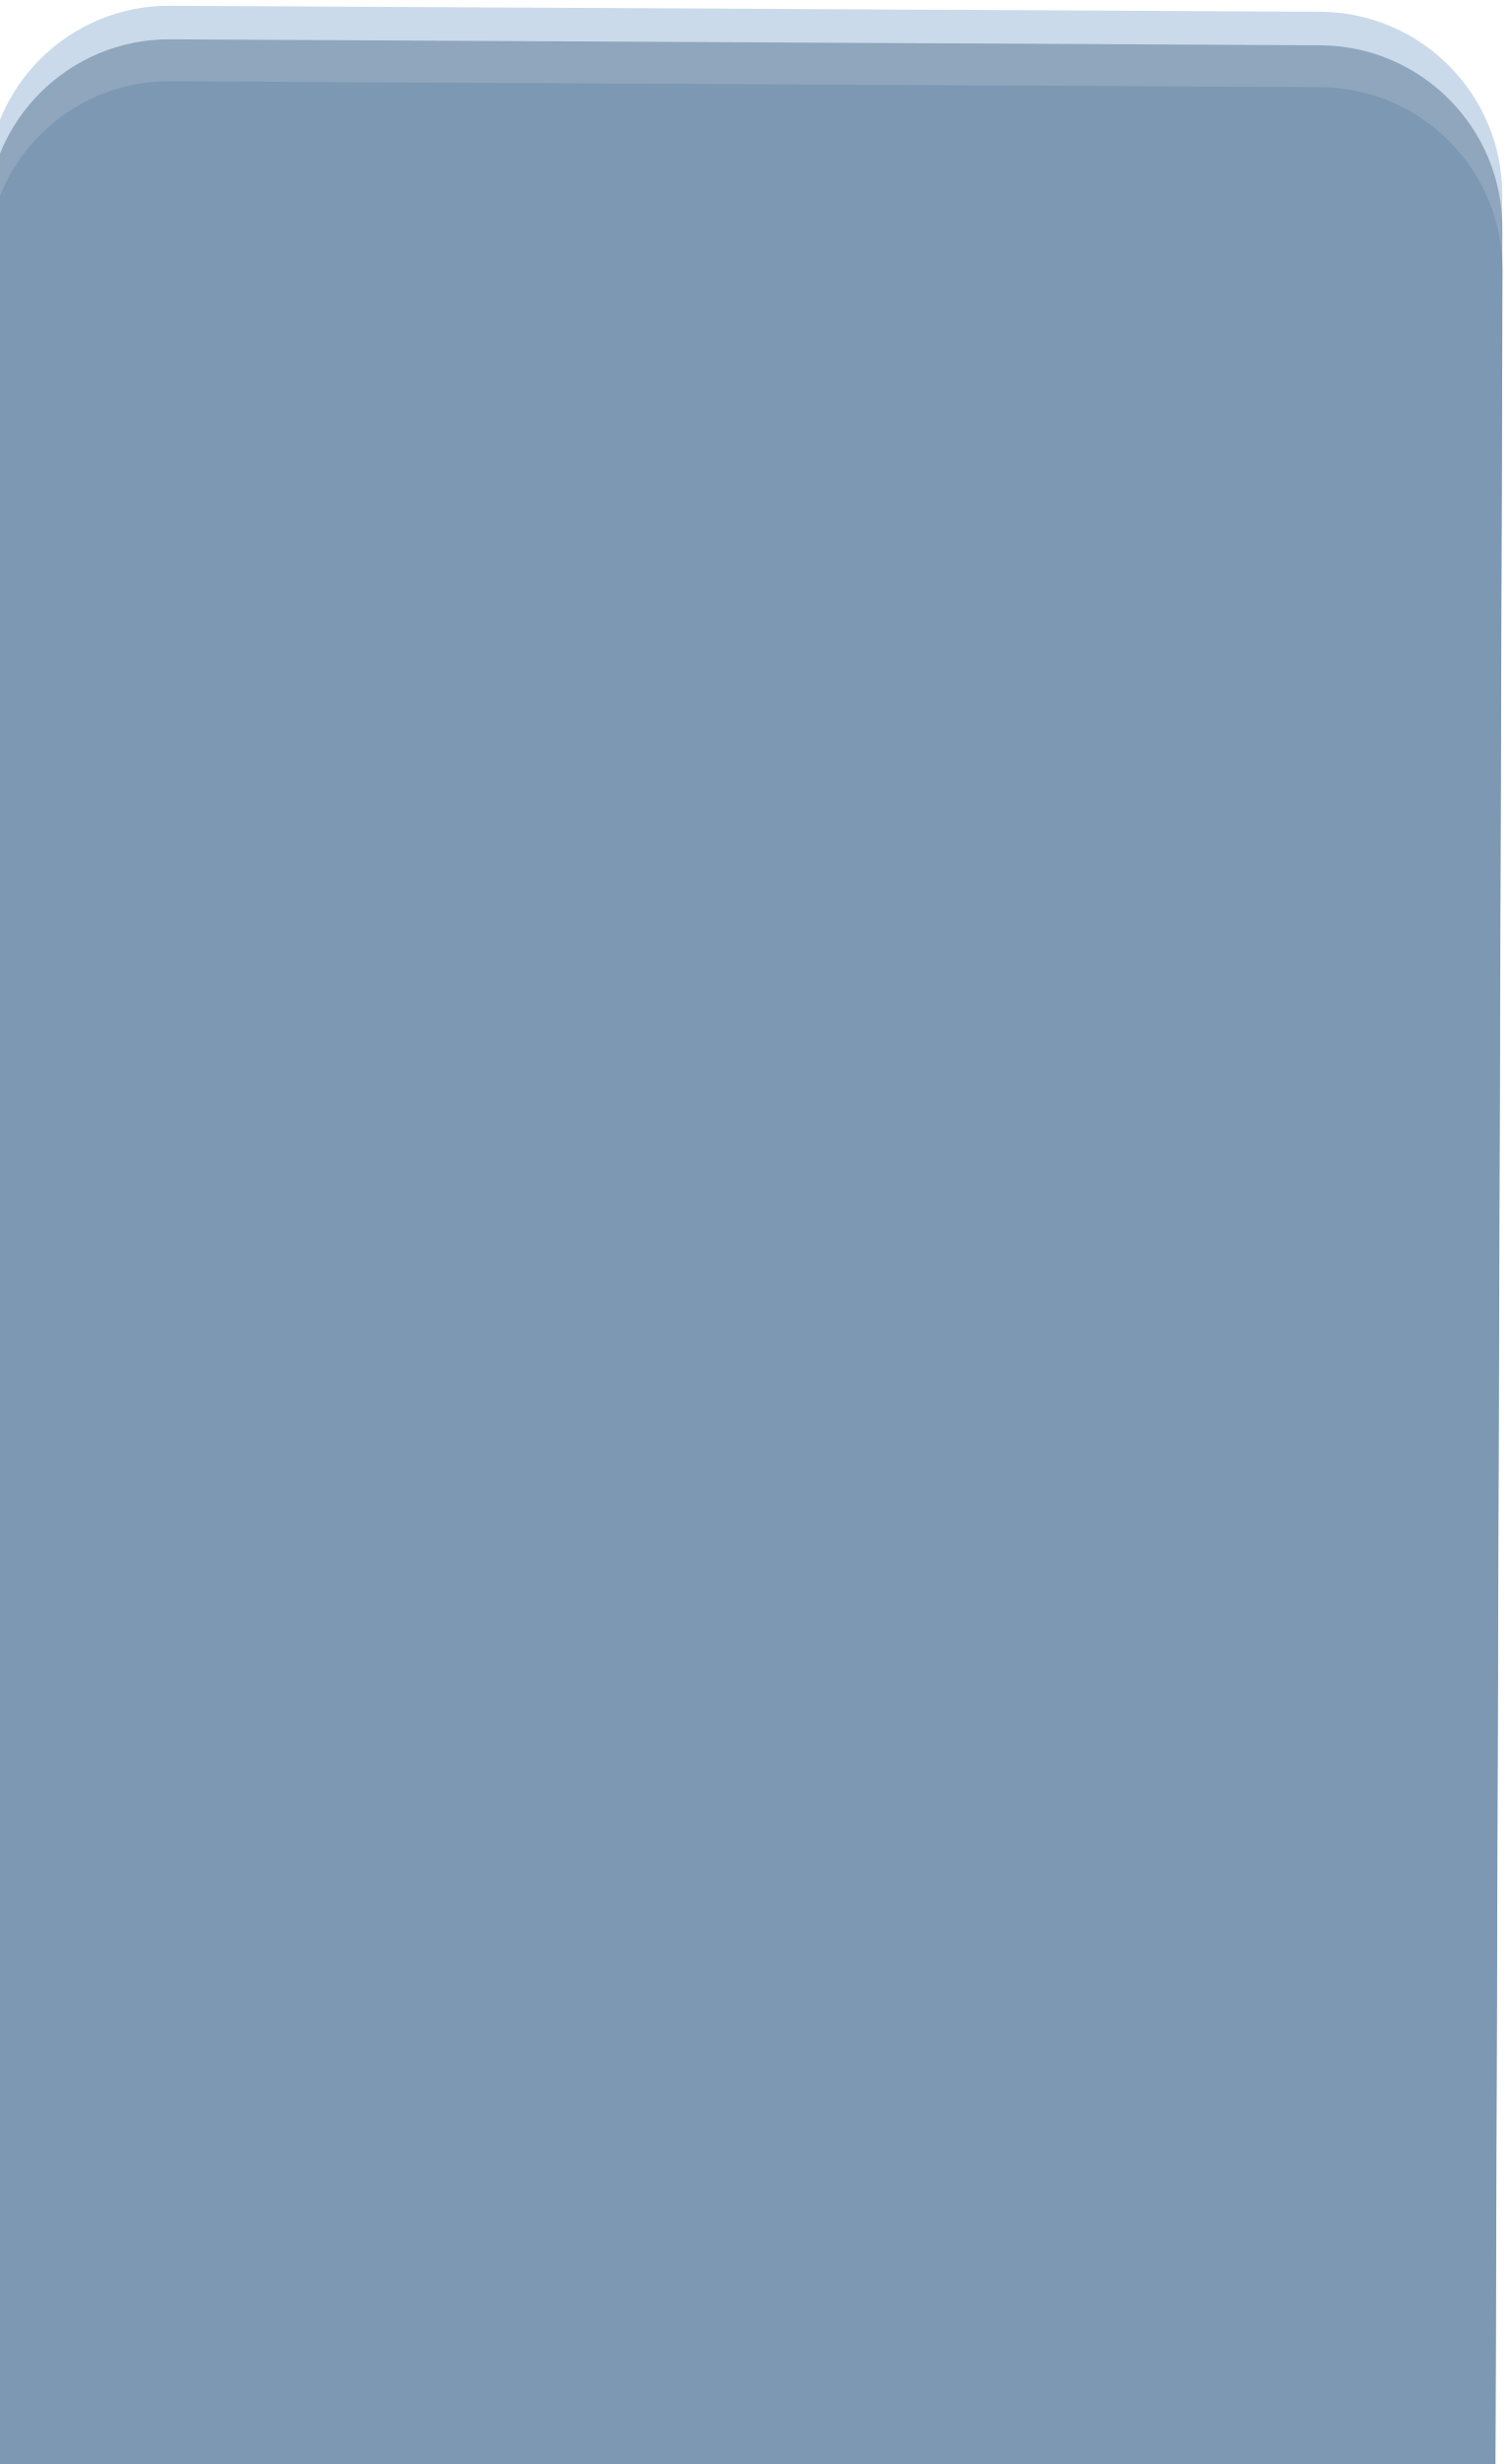
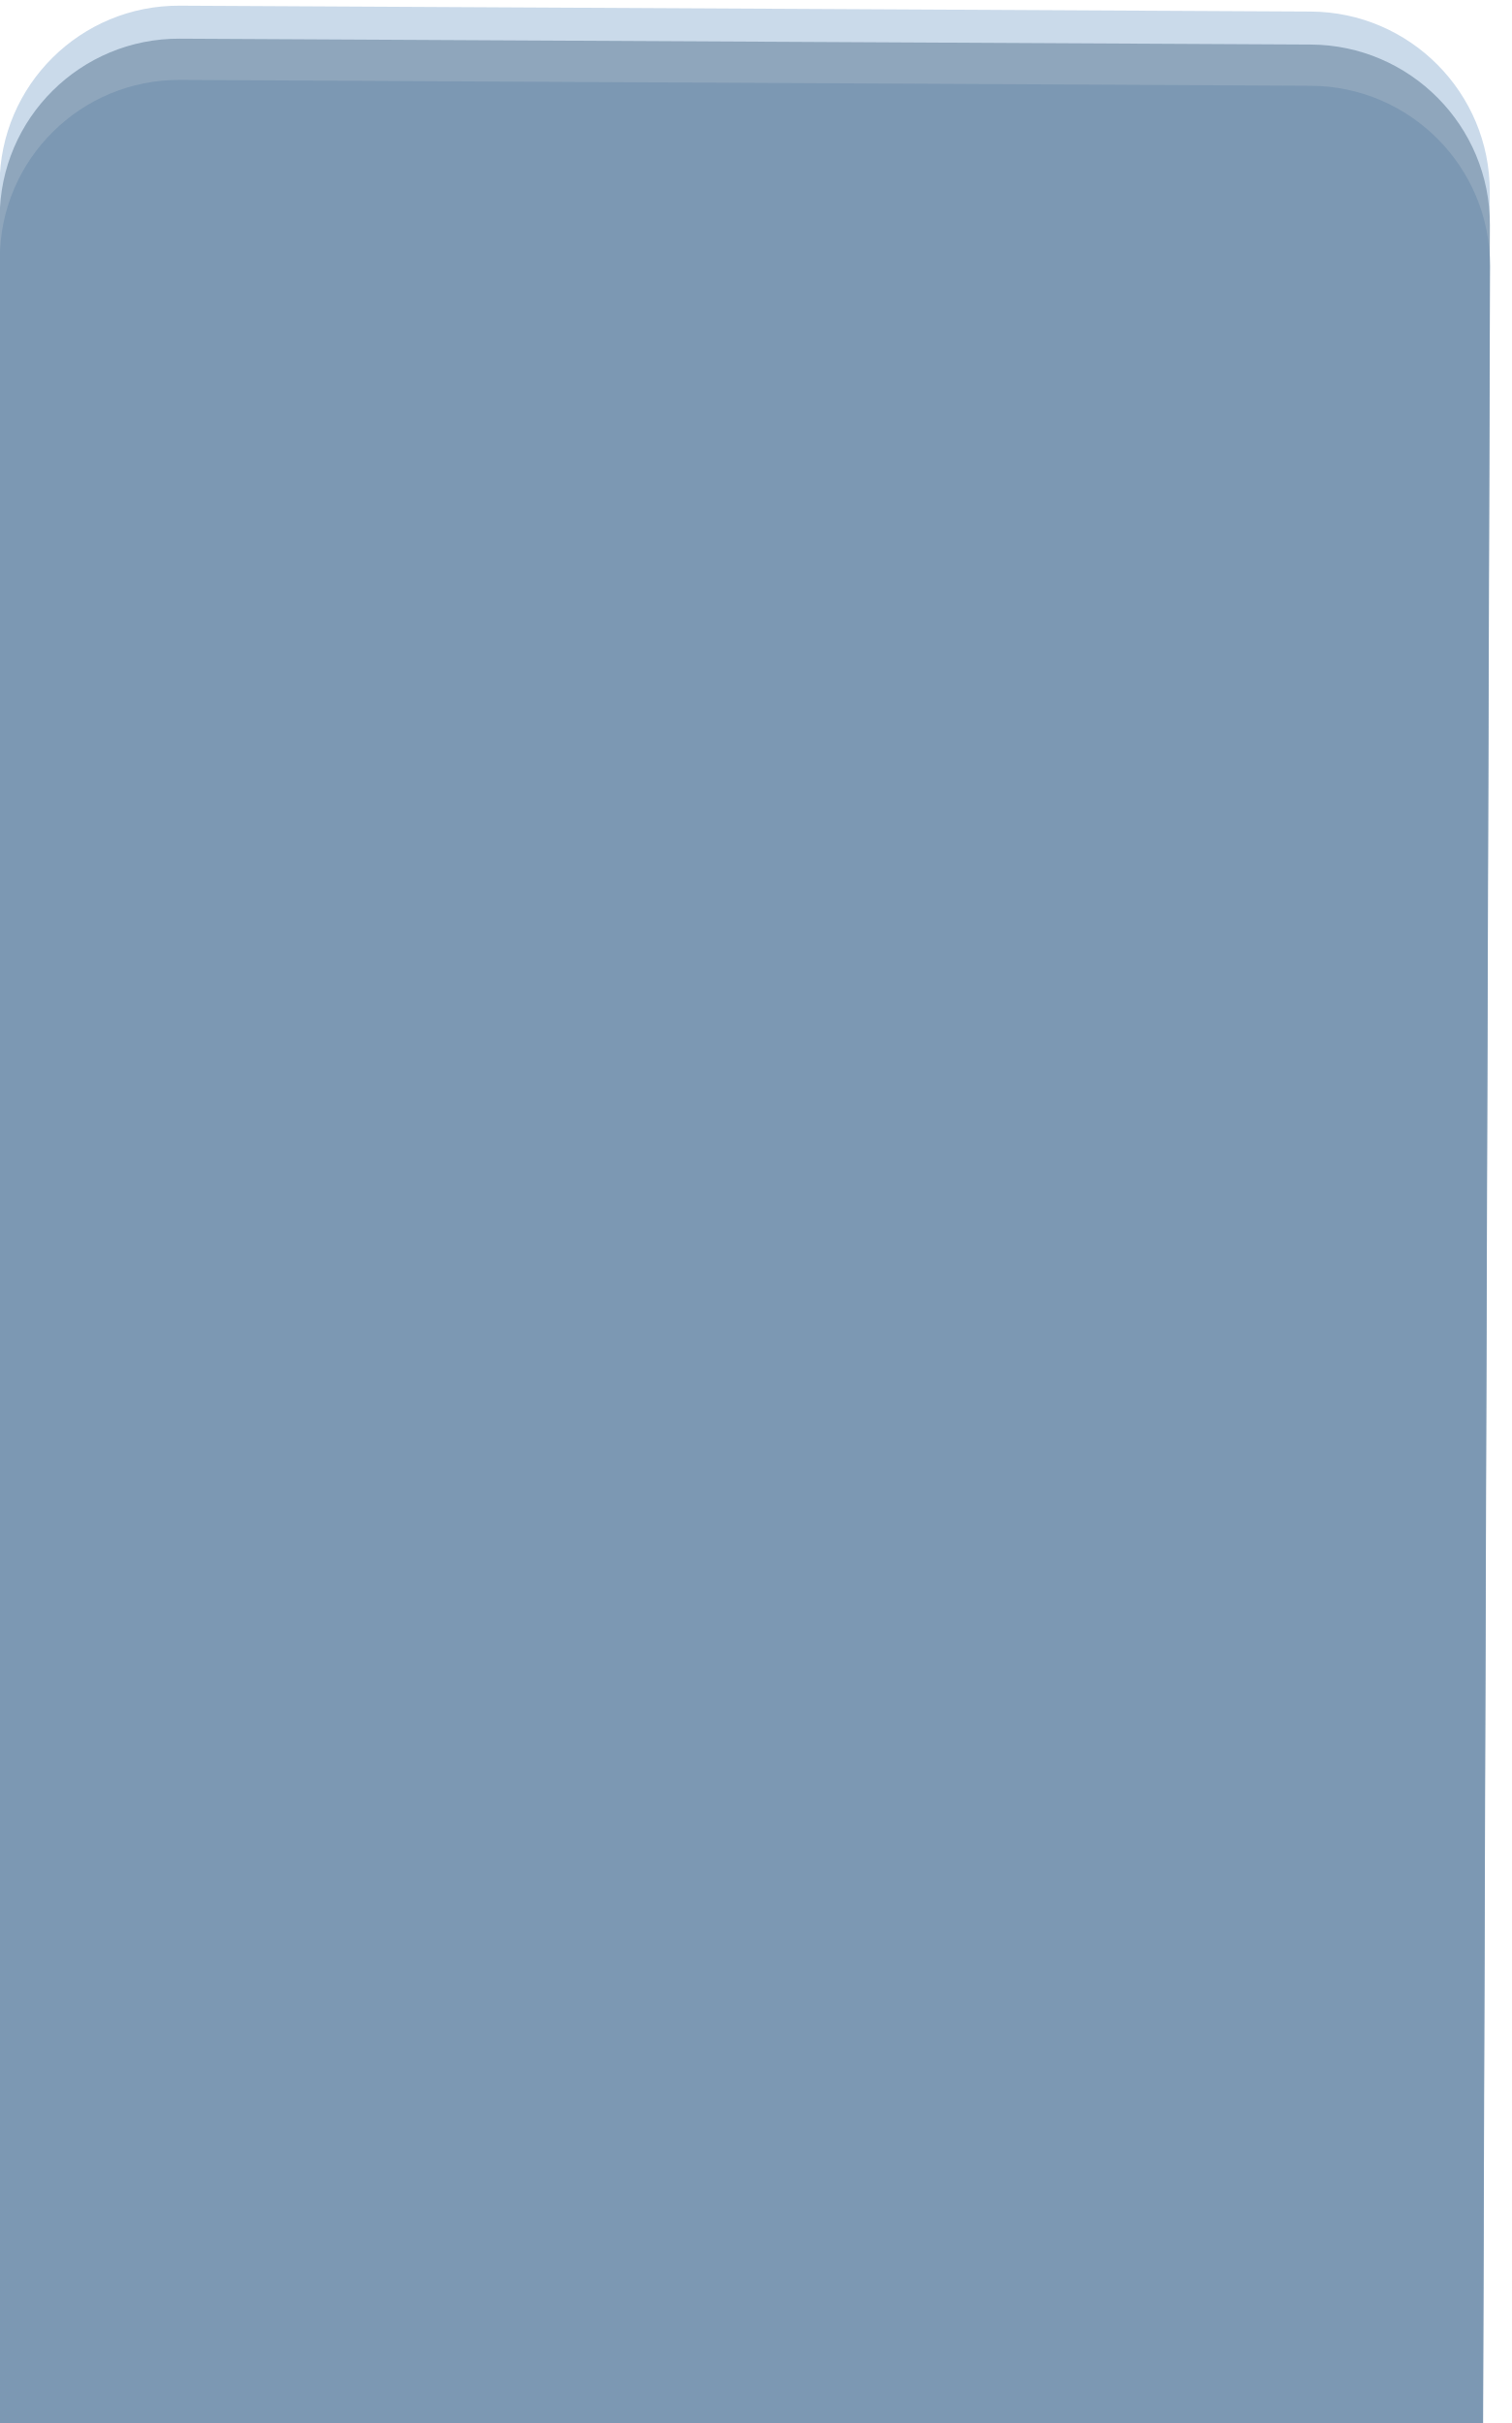
- <svg xmlns="http://www.w3.org/2000/svg" width="414" height="675" viewBox="0 0 414 675" fill="none">
+ <svg xmlns="http://www.w3.org/2000/svg" width="421" height="675" viewBox="0 0 414 675" fill="none">
  <path d="M-3.615 51.33C-3.526 23.716 18.971 1.437 46.585 1.581C163.074 2.187 245.14 2.614 361.629 3.219C389.243 3.363 411.597 25.865 411.509 53.479L409.549 665.334C409.46 692.948 387.003 715.218 359.389 715.074L44.264 713.435C16.65 713.292 -5.663 690.78 -5.575 663.166C-4.834 431.771 -4.356 282.725 -3.615 51.33Z" fill="#CADAEA" />
  <path d="M-3.585 60.522C-3.497 32.908 19.001 10.629 46.615 10.773C163.104 11.379 245.169 11.805 361.659 12.411C389.273 12.555 411.627 35.057 411.538 62.671L409.578 674.526C409.49 702.14 387.033 724.41 359.419 724.266L44.294 722.627C16.68 722.484 -5.634 699.972 -5.545 672.358C-4.804 440.963 -4.326 291.917 -3.585 60.522Z" fill="#8FA6BC" />
  <path d="M-3.549 72.011C-3.46 44.397 19.037 22.118 46.651 22.262C163.141 22.868 245.206 23.294 361.695 23.9C389.309 24.044 411.663 46.546 411.575 74.16L409.615 686.015C409.526 713.629 387.069 735.899 359.455 735.755L44.331 734.116C16.717 733.973 -5.597 711.461 -5.509 683.847C-4.767 452.452 -4.29 303.406 -3.549 72.011Z" fill="#7C98B3" />
</svg>
